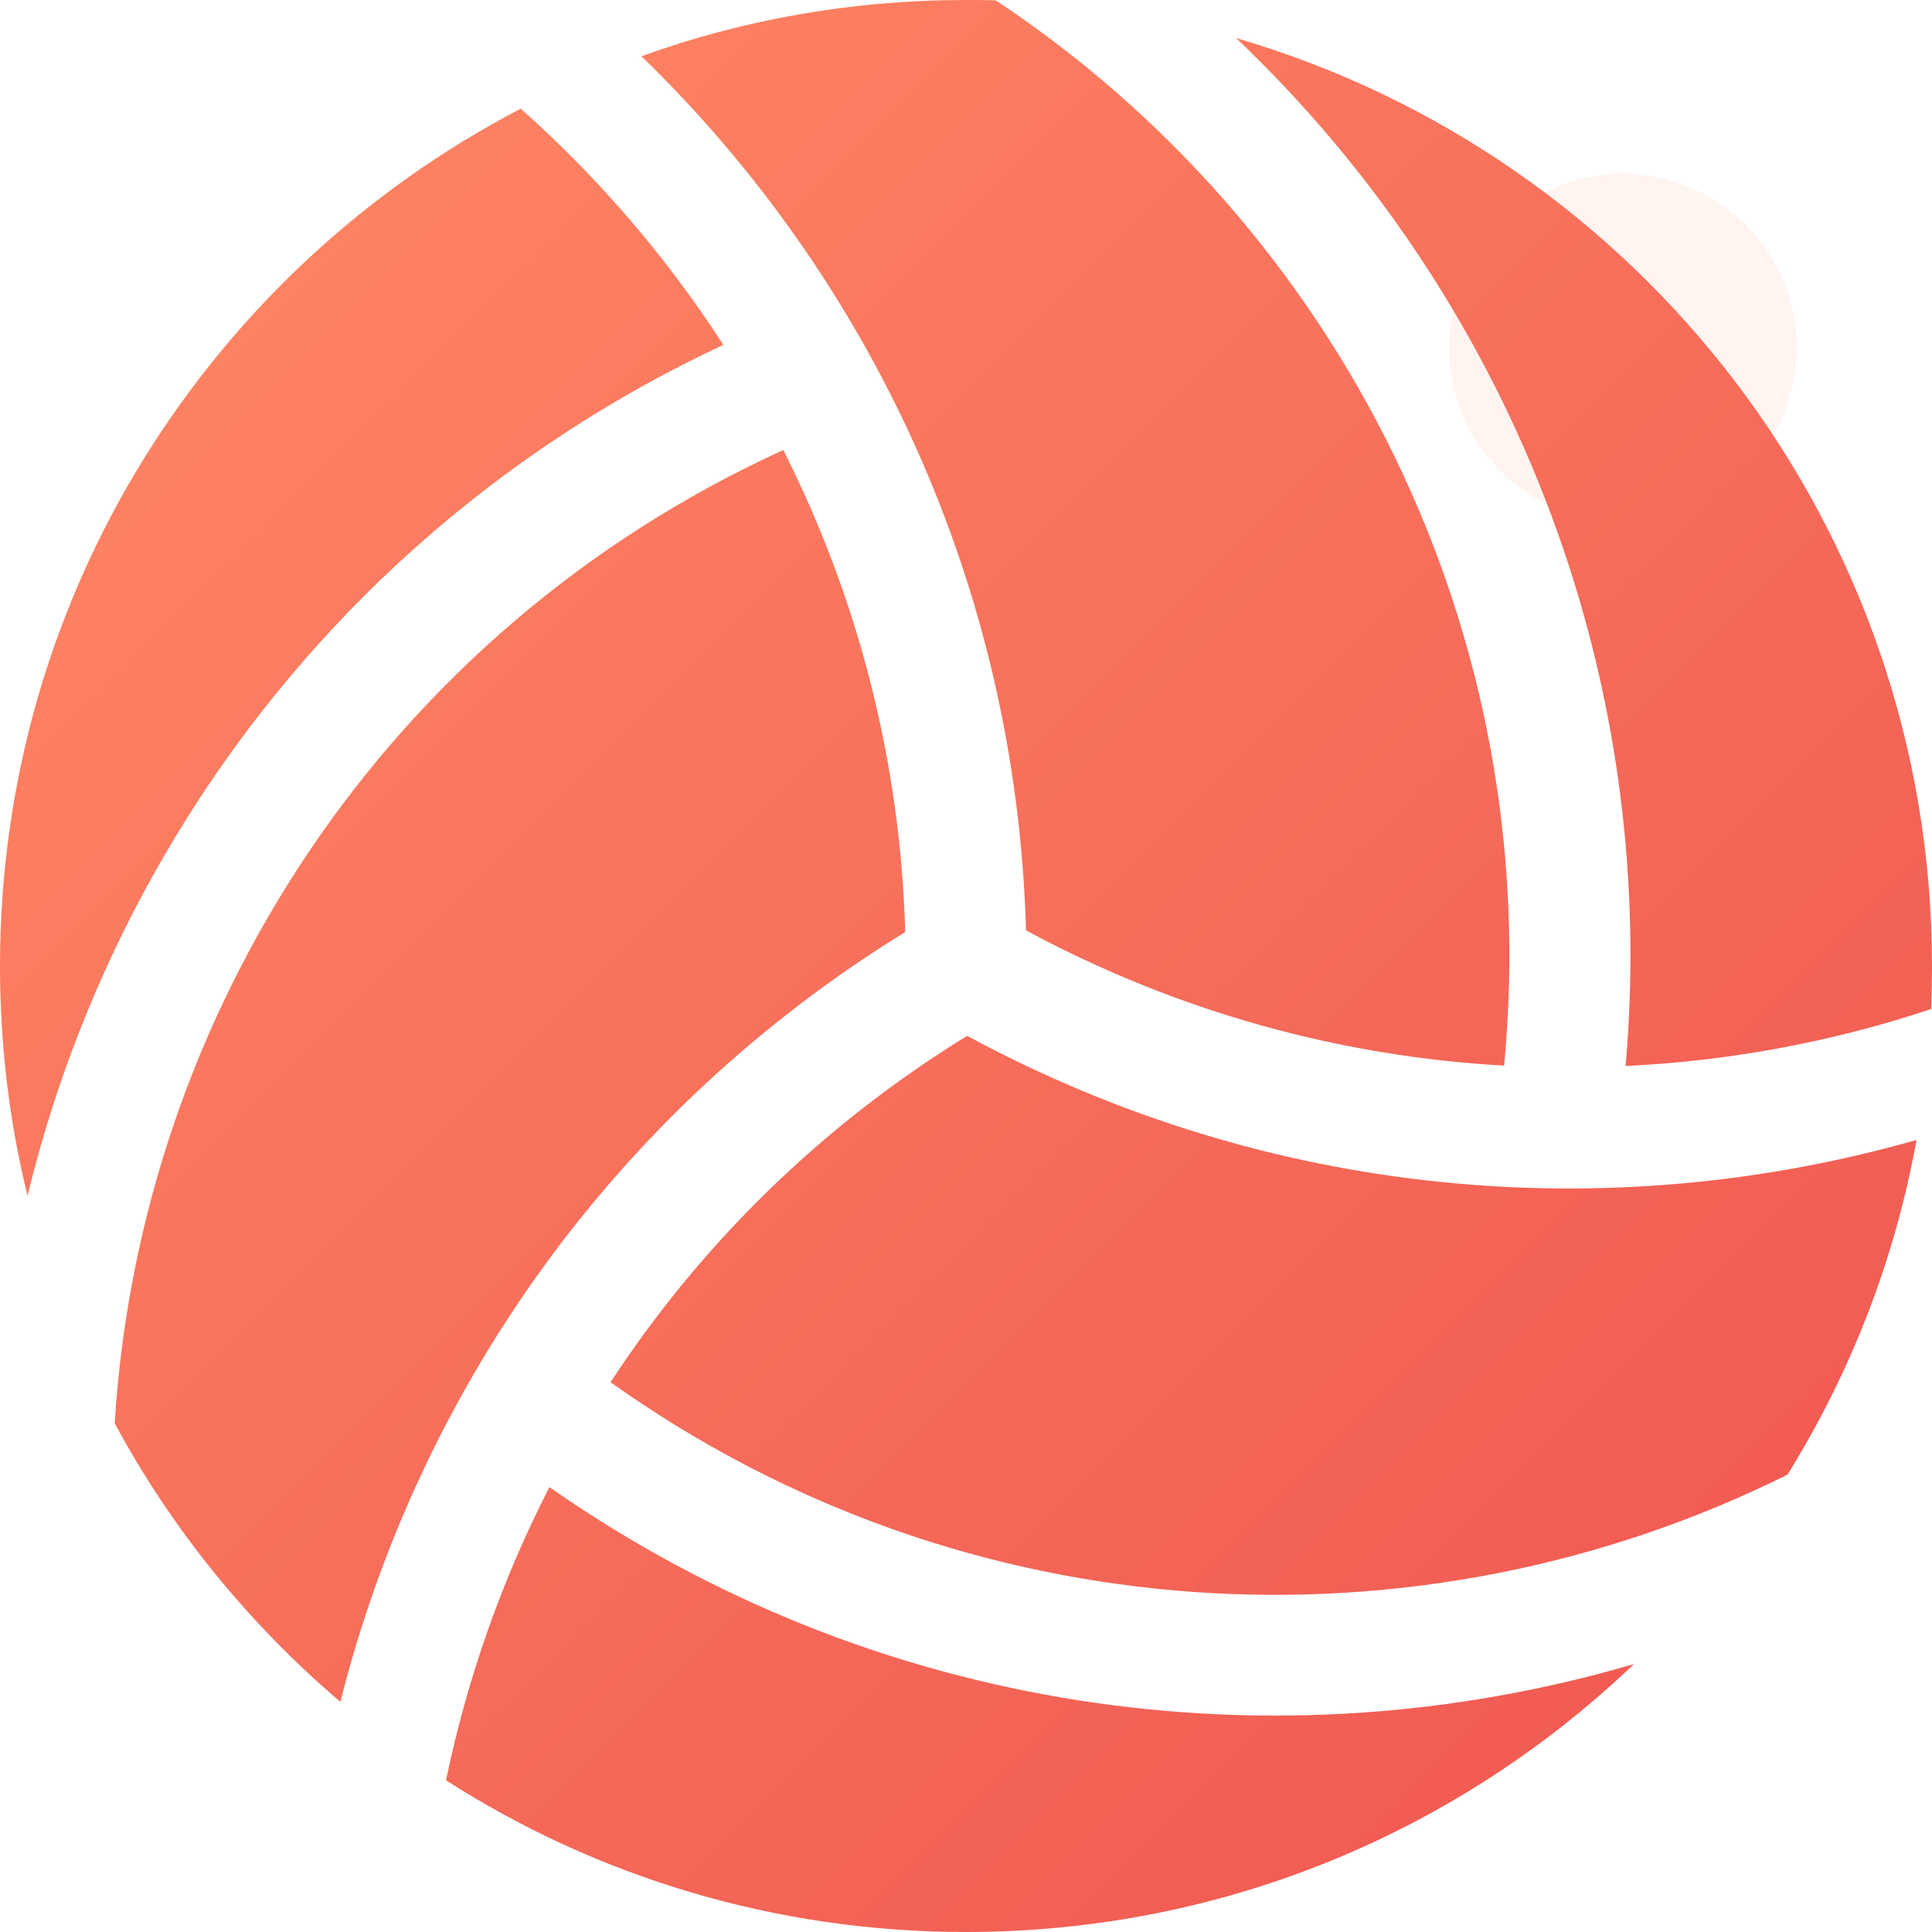
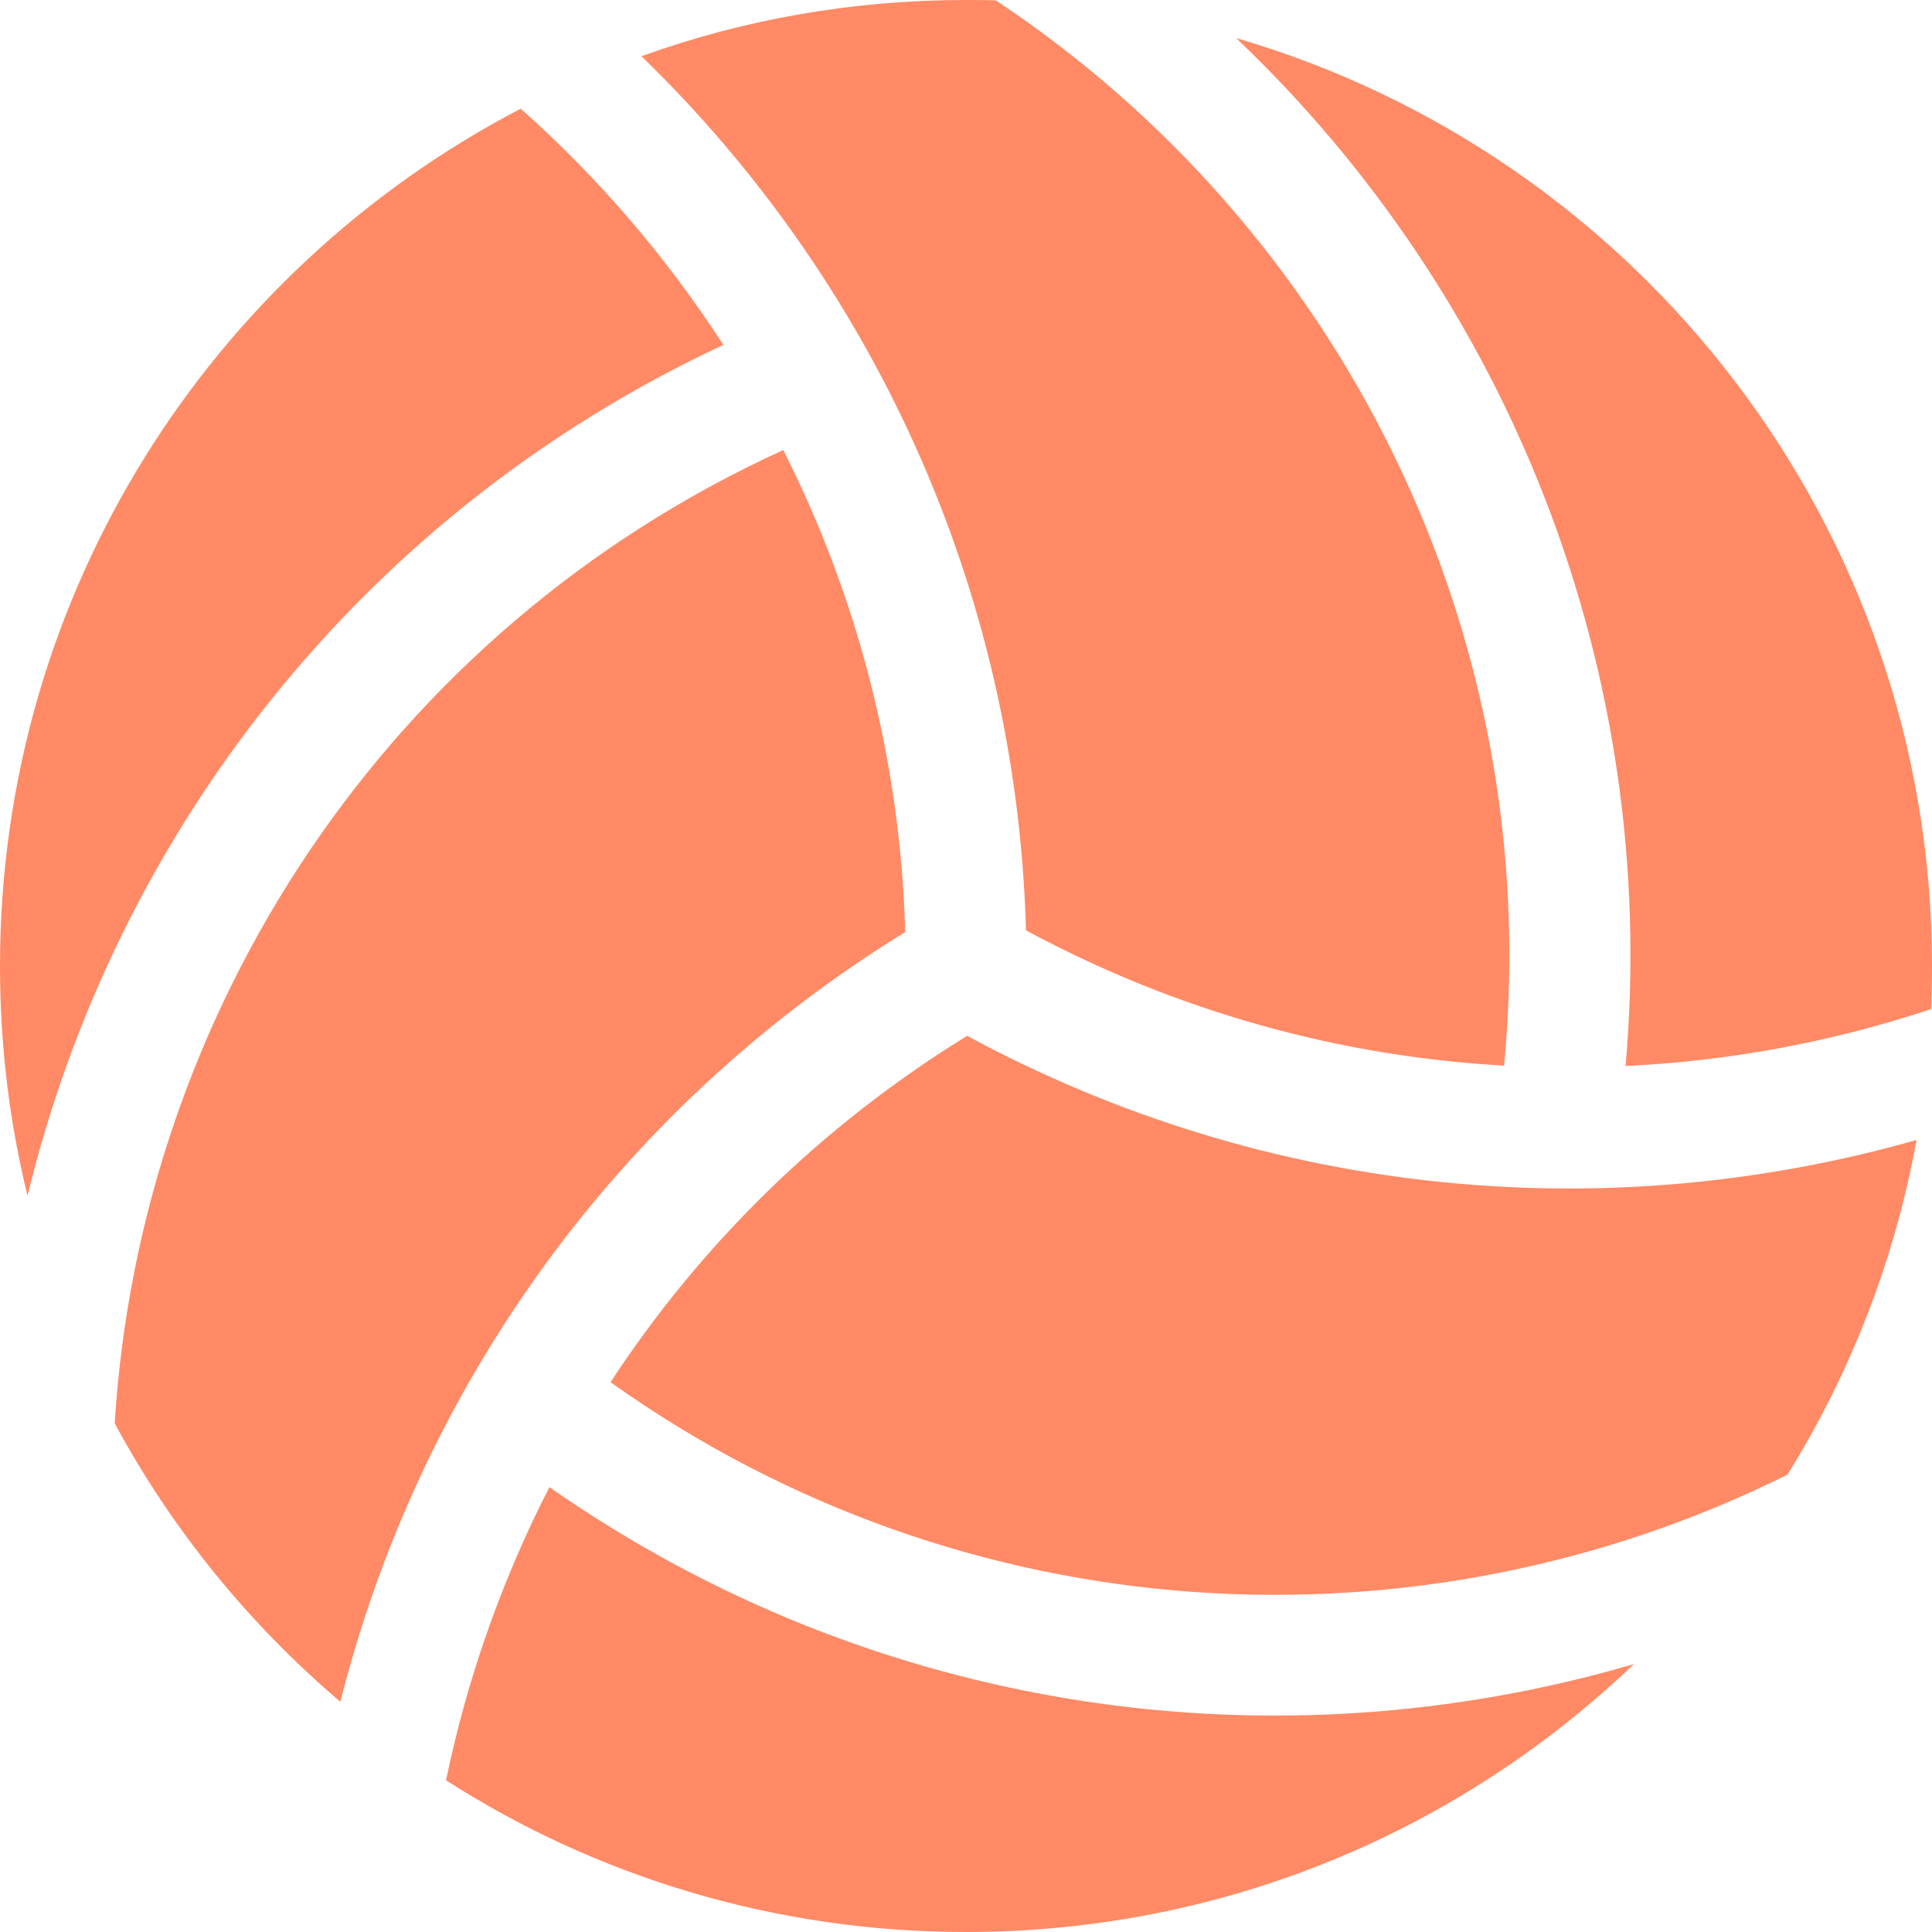
<svg xmlns="http://www.w3.org/2000/svg" viewBox="0 0 512 512" role="img">
-   <defs>
-     <linearGradient id="icon-gradient" x1="0" y1="0" x2="1" y2="1">
-       <stop stop-color="#FF8A65" />
-       <stop offset="1" stop-color="#EF5350" />
-     </linearGradient>
-   </defs>
-   <circle cx="84%" cy="18%" r="9%" fill="#FFF0EA" opacity=".72" />
-   <path fill="url(#icon-gradient)" d="M511.8 267.4c-26.1 8.7-53.4 13.8-81 15.1c9.2-105.3-31.5-204.2-103.2-272.4C434.1 41.1 512 139.5 512 256c0 3.8-.1 7.6-.2 11.4zm-3.9 34.7c-5.8 32-17.6 62-34.2 88.7c-97.5 48.5-217.7 42.6-311.9-24.5c23.7-36.2 55.4-67.7 94.5-91.8c79.9 43.2 170.1 50.8 251.6 27.6zm-236-55.5c-2.5-90.9-41.1-172.7-101.9-231.7C196.8 5.2 225.8 0 256 0c2.7 0 5.3 0 7.9 .1c90.8 60.2 145.7 167.2 134.7 282.3c-43.1-2.4-86.4-14.1-126.8-35.9zM138 28.8c20.6 18.3 38.7 39.4 53.7 62.6C95.9 136.1 30.6 220.8 7.3 316.9C2.5 297.4 0 277 0 256C0 157.2 56 71.5 138 28.8zm69.6 90.5c19.5 38.6 31 81.9 32.3 127.7C162.5 294.6 110.9 368.9 90.2 451C66 430.4 45.6 405.4 30.4 377.2c6.7-108.7 71.9-209.9 177.1-257.9zM256 512c-50.7 0-98-14.7-137.8-40.2c5.6-27 14.8-53.1 27.4-77.7C232.2 454.6 338.1 468.8 433 441c-46 44-108.3 71-177 71z" />
+   <path fill="#FF8A65" d="M511.8 267.4c-26.1 8.7-53.4 13.8-81 15.1c9.2-105.3-31.5-204.2-103.2-272.4C434.1 41.1 512 139.5 512 256c0 3.8-.1 7.6-.2 11.4zm-3.9 34.7c-5.8 32-17.6 62-34.2 88.7c-97.5 48.5-217.7 42.6-311.9-24.5c23.7-36.2 55.4-67.7 94.5-91.8c79.9 43.2 170.1 50.8 251.6 27.6zm-236-55.5c-2.5-90.9-41.1-172.7-101.9-231.7C196.8 5.2 225.8 0 256 0c2.7 0 5.3 0 7.9 .1c90.8 60.2 145.7 167.2 134.7 282.3c-43.1-2.4-86.4-14.1-126.8-35.9zM138 28.8c20.6 18.3 38.7 39.4 53.7 62.6C95.9 136.1 30.6 220.8 7.3 316.9C2.5 297.4 0 277 0 256C0 157.2 56 71.5 138 28.8zm69.6 90.5c19.5 38.6 31 81.9 32.3 127.7C162.5 294.6 110.9 368.9 90.2 451C66 430.4 45.6 405.4 30.4 377.2c6.7-108.7 71.9-209.9 177.1-257.9zM256 512c-50.7 0-98-14.7-137.8-40.2c5.6-27 14.8-53.1 27.4-77.7C232.2 454.6 338.1 468.8 433 441c-46 44-108.3 71-177 71z" />
</svg>
